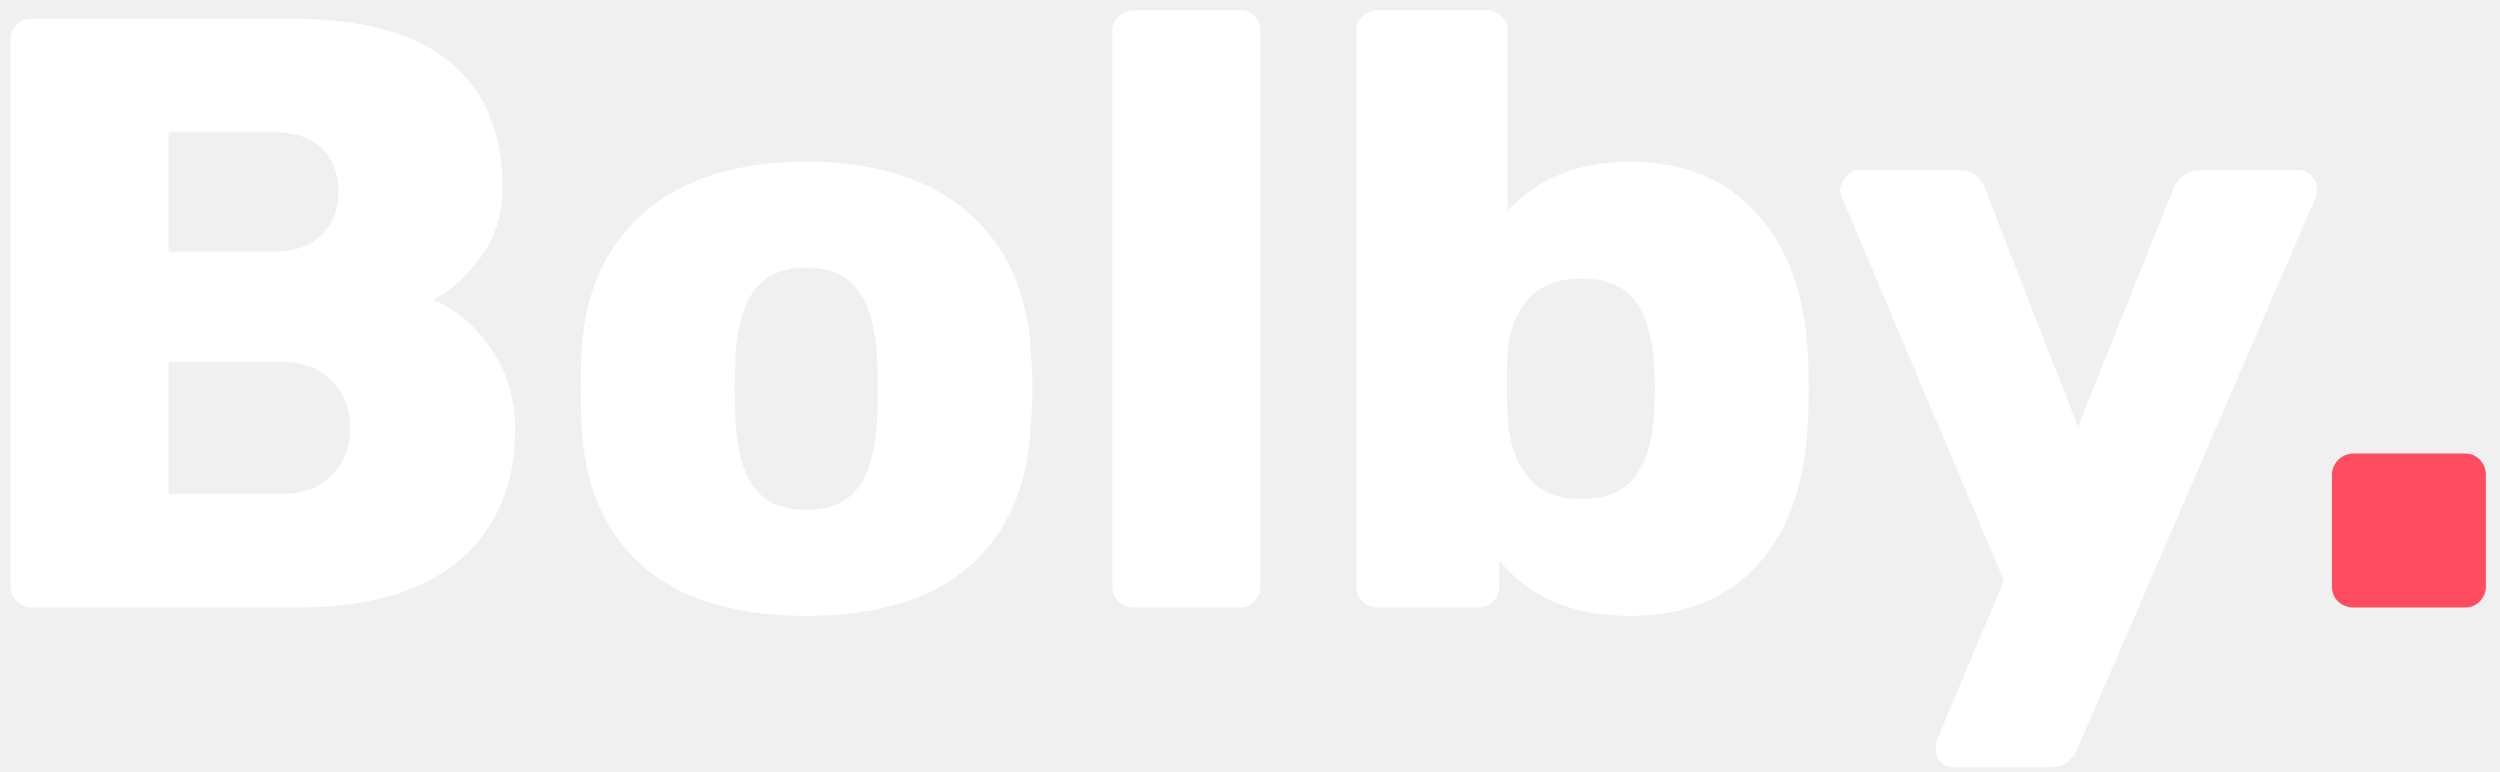
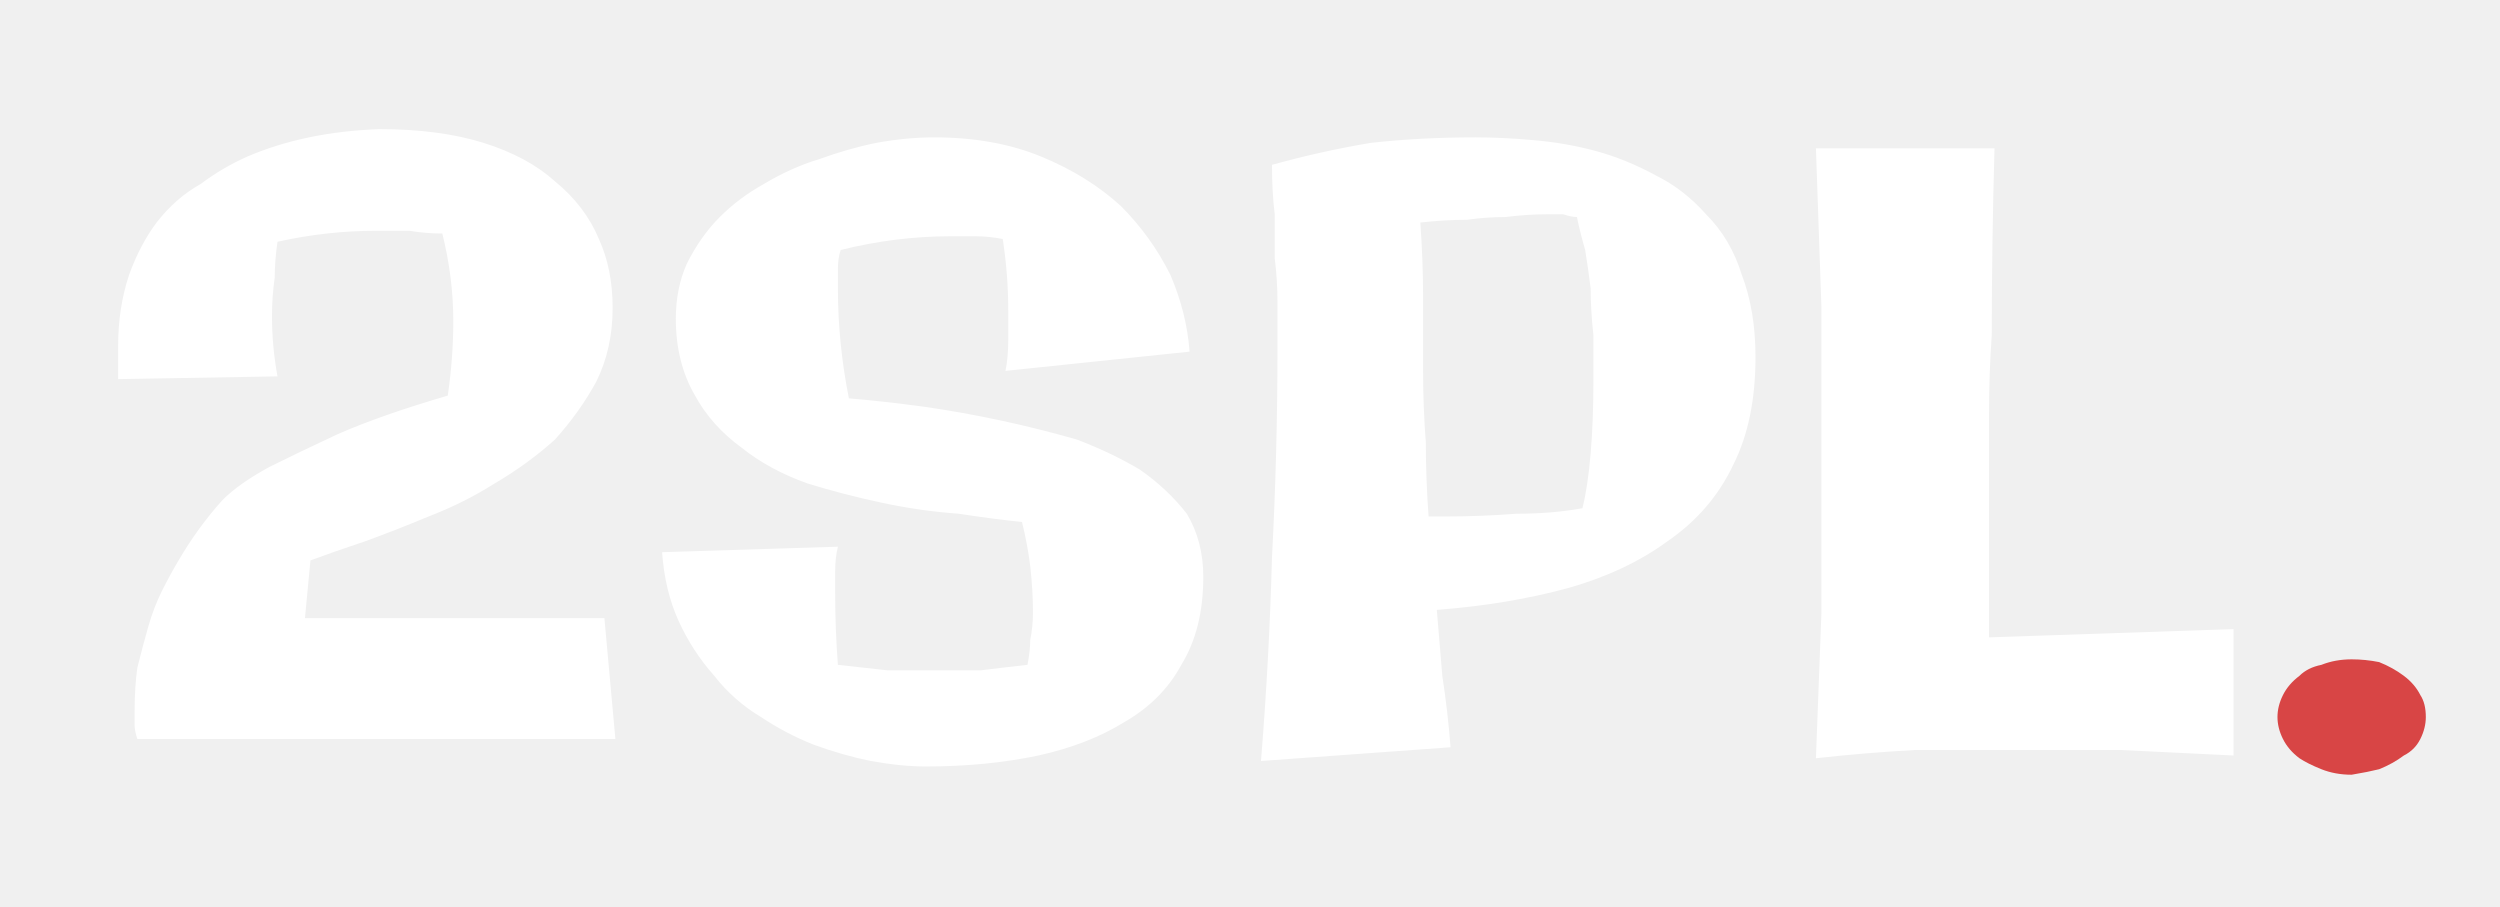
- <svg xmlns="http://www.w3.org/2000/svg" width="107px" height="33px" viewBox="0 0 107 33" version="1.1">
-   <g id="Symbols" stroke="none" stroke-width="1" fill="none" fill-rule="evenodd">
-     <g id="header" transform="translate(-42, -61)" fill-rule="nonzero">
-       <g id="Bolby.">
-         <g transform="translate(42.448, 61.44)">
-           <path d="M12.348,25.56 C15.324,25.56 17.61,24.888 19.206,23.544 C20.802,22.2 21.6,20.316 21.6,17.892 C21.6,16.644 21.264,15.522 20.592,14.526 C19.92,13.53 19.092,12.816 18.108,12.384 C18.852,12 19.53,11.388 20.142,10.548 C20.754,9.708 21.06,8.712 21.06,7.56 C21.06,5.256 20.316,3.48 18.828,2.232 C17.34,0.984 15.072,0.36 12.024,0.36 L12.024,0.36 L0.9,0.36 C0.636,0.36 0.42,0.45 0.252,0.63 C0.084,0.81 0,1.032 0,1.296 L0,1.296 L0,24.66 C0,24.9 0.09,25.11 0.27,25.29 C0.45,25.47 0.66,25.56 0.9,25.56 L0.9,25.56 L12.348,25.56 Z M11.268,10.332 L6.768,10.332 L6.768,5.22 L11.268,5.22 C12.18,5.22 12.87,5.454 13.338,5.922 C13.806,6.39 14.04,6.996 14.04,7.74 C14.04,8.508 13.8,9.132 13.32,9.612 C12.84,10.092 12.156,10.332 11.268,10.332 L11.268,10.332 Z M11.592,20.7 L6.768,20.7 L6.768,15.048 L11.592,15.048 C12.504,15.048 13.224,15.318 13.752,15.858 C14.28,16.398 14.544,17.076 14.544,17.892 C14.544,18.684 14.286,19.35 13.77,19.89 C13.254,20.43 12.528,20.7 11.592,20.7 L11.592,20.7 Z M34.056,25.92 C37.08,25.92 39.402,25.218 41.022,23.814 C42.642,22.41 43.524,20.412 43.668,17.82 C43.716,17.196 43.74,16.656 43.74,16.2 C43.74,15.744 43.716,15.204 43.668,14.58 C43.524,12.036 42.618,10.05 40.95,8.622 C39.282,7.194 36.984,6.48 34.056,6.48 C31.128,6.48 28.83,7.194 27.162,8.622 C25.494,10.05 24.588,12.036 24.444,14.58 C24.42,14.892 24.408,15.432 24.408,16.2 L24.408,16.448 C24.411,17.085 24.423,17.543 24.444,17.82 C24.588,20.412 25.47,22.41 27.09,23.814 C28.71,25.218 31.032,25.92 34.056,25.92 Z M34.056,21.384 C33.072,21.384 32.34,21.078 31.86,20.466 C31.38,19.854 31.104,18.912 31.032,17.64 L31.032,17.64 L30.996,16.2 L31.032,14.76 C31.104,13.512 31.38,12.576 31.86,11.952 C32.34,11.328 33.072,11.016 34.056,11.016 C35.04,11.016 35.772,11.328 36.252,11.952 C36.732,12.576 37.008,13.512 37.08,14.76 C37.104,15 37.116,15.48 37.116,16.2 C37.116,16.92 37.104,17.4 37.08,17.64 C37.008,18.912 36.732,19.854 36.252,20.466 C35.772,21.078 35.04,21.384 34.056,21.384 Z M52.596,25.56 C52.86,25.56 53.076,25.47 53.244,25.29 C53.412,25.11 53.496,24.9 53.496,24.66 L53.496,24.66 L53.496,0.9 C53.496,0.636 53.412,0.42 53.244,0.252 C53.076,0.084 52.86,0 52.596,0 L52.596,0 L48.096,0 C47.832,0 47.61,0.084 47.43,0.252 C47.25,0.42 47.16,0.636 47.16,0.9 L47.16,0.9 L47.16,24.66 C47.16,24.924 47.25,25.14 47.43,25.308 C47.61,25.476 47.832,25.56 48.096,25.56 L48.096,25.56 L52.596,25.56 Z M69.3,25.92 C71.628,25.92 73.458,25.188 74.79,23.724 C76.122,22.26 76.836,20.172 76.932,17.46 C76.956,17.148 76.968,16.728 76.968,16.2 C76.968,15.648 76.956,15.216 76.932,14.904 C76.836,12.288 76.116,10.23 74.772,8.73 C73.428,7.23 71.604,6.48 69.3,6.48 C67.14,6.48 65.4,7.176 64.08,8.568 L64.08,8.568 L64.08,0.9 C64.08,0.636 63.996,0.42 63.828,0.252 C63.66,0.084 63.444,0 63.18,0 L63.18,0 L58.536,0 C58.272,0 58.05,0.084 57.87,0.252 C57.69,0.42 57.6,0.636 57.6,0.9 L57.6,0.9 L57.6,24.66 C57.6,24.924 57.69,25.14 57.87,25.308 C58.05,25.476 58.272,25.56 58.536,25.56 L58.536,25.56 L62.82,25.56 C63.084,25.56 63.3,25.47 63.468,25.29 C63.636,25.11 63.72,24.9 63.72,24.66 L63.72,24.66 L63.72,23.544 C65.016,25.128 66.876,25.92 69.3,25.92 Z M67.212,20.916 C66.18,20.916 65.412,20.586 64.908,19.926 C64.404,19.266 64.128,18.432 64.08,17.424 C64.056,17.088 64.044,16.632 64.044,16.056 L64.045,15.817 C64.048,15.356 64.059,14.991 64.08,14.724 C64.128,13.788 64.41,13.014 64.926,12.402 C65.442,11.79 66.204,11.484 67.212,11.484 C68.292,11.484 69.066,11.802 69.534,12.438 C70.002,13.074 70.272,13.956 70.344,15.084 C70.368,15.324 70.38,15.696 70.38,16.2 C70.38,16.704 70.368,17.076 70.344,17.316 C70.272,18.444 70.002,19.326 69.534,19.962 C69.066,20.598 68.292,20.916 67.212,20.916 Z M87.336,32.4 C87.84,32.4 88.212,32.148 88.452,31.644 L88.452,31.644 L98.64,8.064 C98.688,7.92 98.712,7.764 98.712,7.596 C98.712,7.404 98.634,7.23 98.478,7.074 C98.322,6.918 98.136,6.84 97.92,6.84 L97.92,6.84 L93.672,6.84 C93.192,6.84 92.832,7.092 92.592,7.596 L92.592,7.596 L88.488,17.82 L84.492,7.596 C84.3,7.092 83.952,6.84 83.448,6.84 L83.448,6.84 L79.164,6.84 C78.948,6.84 78.762,6.918 78.606,7.074 C78.45,7.23 78.348,7.428 78.3,7.668 C78.3,7.74 78.336,7.872 78.408,8.064 L78.408,8.064 L85.32,24.408 L82.476,31.176 C82.428,31.32 82.404,31.476 82.404,31.644 C82.404,31.86 82.476,32.04 82.62,32.184 C82.764,32.328 82.944,32.4 83.16,32.4 L83.16,32.4 L87.336,32.4 Z" id="Bolby" fill="#FFFFFF" />
-           <path d="M105.048,25.56 C105.312,25.56 105.528,25.47 105.696,25.29 C105.864,25.11 105.948,24.9 105.948,24.66 L105.948,24.66 L105.948,19.908 C105.948,19.644 105.864,19.422 105.696,19.242 C105.528,19.062 105.312,18.972 105.048,18.972 L105.048,18.972 L100.296,18.972 C100.032,18.972 99.81,19.062 99.63,19.242 C99.45,19.422 99.36,19.644 99.36,19.908 L99.36,19.908 L99.36,24.66 C99.36,24.924 99.45,25.14 99.63,25.308 C99.81,25.476 100.032,25.56 100.296,25.56 L100.296,25.56 L105.048,25.56 Z" id="." fill="#FF4C60" />
-         </g>
-       </g>
-     </g>
+ <svg xmlns="http://www.w3.org/2000/svg" version="1.2" viewBox="0 0 91 33" width="91" height="33">
+   <style>.a{display:none}.b{fill:#fff}.c{fill:#ff4c60}.d{fill:#d84545}</style>
+   <path class="a" d="m-21-26h147v67h-147z" />
+   <g style="display:none">
+     <path fill-rule="evenodd" class="b" d="m1.3 26q-0.3 0-0.6-0.3-0.3-0.2-0.3-0.6v-23.4q0-0.4 0.3-0.6 0.3-0.3 0.6-0.3h11.2q4.5 0 6.8 1.9 2.2 1.8 2.2 5.3 0 1.7-0.9 3-0.9 1.2-2 1.8 1.4 0.7 2.4 2.2 1 1.5 1 3.3 0 3.7-2.3 5.7-2.4 2-6.9 2zm12.4-15.9q0.7-0.8 0.7-1.9 0-1.1-0.7-1.8-0.7-0.7-2-0.7h-4.5v5.1h4.5q1.3 0 2-0.7zm0.5 10.2q0.7-0.8 0.7-2 0-1.2-0.8-2-0.7-0.8-2.1-0.8h-4.8v5.6h4.8q1.4 0 2.2-0.8zm13.3 4q-2.4-2.2-2.7-6 0-0.5 0-1.4v-0.3q0-1.1 0-1.6 0.3-3.8 2.8-5.9 2.5-2.2 6.9-2.2 4.3 0 6.8 2.2 2.5 2.1 2.8 5.9 0 1 0 1.6 0 0.7 0 1.7-0.3 3.8-2.7 6-2.4 2.1-6.9 2.1-4.6 0-7-2.1zm9.1-3.4q0.8-0.9 0.9-2.8 0-0.4 0-1.5 0-1 0-1.4-0.1-1.9-0.9-2.8-0.7-0.9-2.1-0.9-1.5 0-2.2 0.9-0.8 0.9-0.9 2.8v1.4 1.5q0.1 1.9 0.9 2.8 0.7 0.9 2.2 0.9 1.4 0 2.1-0.9zm11.9 5.1q-0.4 0-0.7-0.3-0.2-0.2-0.2-0.6v-23.8q0-0.4 0.2-0.6 0.3-0.3 0.7-0.3h4.5q0.4 0 0.6 0.3 0.3 0.2 0.3 0.6v23.8q0 0.4-0.3 0.6-0.2 0.3-0.6 0.3zm15.6-2v1.1q0 0.4-0.2 0.6-0.3 0.3-0.7 0.3h-4.3q-0.4 0-0.6-0.3-0.3-0.2-0.3-0.6v-23.8q0-0.4 0.3-0.6 0.2-0.3 0.6-0.3h4.7q0.4 0 0.6 0.3 0.3 0.2 0.3 0.6v7.7q2-2.1 5.2-2.1 3.5 0 5.5 2.3 2 2.2 2.1 6.1 0.1 0.5 0.1 1.3 0 0.8-0.1 1.3-0.1 4.1-2.1 6.3-2 2.2-5.5 2.2-3.6 0-5.6-2.4zm5.8-3.6q0.7-1 0.8-2.6 0.1-0.4 0.1-1.2 0-0.7-0.1-1.1-0.1-1.7-0.8-2.6-0.7-1-2.3-1-1.5 0-2.3 0.9-0.8 1-0.8 2.4-0.1 0.4-0.1 1.1v0.2q0 0.9 0.1 1.4 0 1.5 0.8 2.5 0.8 1 2.3 1 1.6 0 2.3-1zm13.7 12.4q-0.4 0-0.6-0.2-0.2-0.2-0.2-0.5 0-0.3 0.1-0.5l2.8-6.8-6.9-16.3q-0.1-0.3-0.1-0.4 0.1-0.4 0.3-0.6 0.2-0.2 0.6-0.2h4.2q0.8 0 1.1 0.7l4 10.3 4.1-10.3q0.3-0.7 1.1-0.7h4.2q0.3 0 0.6 0.2 0.2 0.2 0.2 0.5 0 0.3-0.1 0.5l-10.2 23.6q-0.3 0.7-1.1 0.7z" />
+     <path class="c" d="m105.5 26q0.4 0 0.6-0.3 0.3-0.2 0.3-0.6v-4.8q0-0.3-0.3-0.6-0.2-0.3-0.6-0.3h-4.8q-0.4 0-0.6 0.3-0.3 0.3-0.3 0.6v4.8q0 0.4 0.3 0.6 0.2 0.3 0.6 0.3z" />
  </g>
+   <path class="b" d="m22 22.5l0.4 4.4h-17.4q-0.1-0.3-0.1-0.5 0-0.3 0-0.5 0-0.9 0.1-1.6 0.2-0.8 0.4-1.5 0.2-0.7 0.5-1.3 0.3-0.6 0.6-1.1 0.7-1.2 1.6-2.2 0.6-0.6 1.7-1.2 1-0.5 2.5-1.2 1.6-0.7 4-1.4 0.2-1.4 0.2-2.7 0-0.8-0.1-1.6-0.1-0.8-0.3-1.6-0.6 0-1.2-0.1-0.6 0-1.2 0-1.8 0-3.6 0.4-0.1 0.7-0.1 1.3-0.1 0.7-0.1 1.4 0 1.1 0.2 2.2l-5.8 0.1q0-0.3 0-0.6 0-0.3 0-0.6 0-1.4 0.4-2.6 0.4-1.1 1-1.9 0.7-0.9 1.6-1.4 0.8-0.6 1.7-1 2.1-0.9 4.8-1 2.2 0 3.8 0.5 1.6 0.5 2.6 1.4 1.1 0.9 1.6 2.1 0.5 1.1 0.5 2.5 0 1.5-0.6 2.7-0.6 1.1-1.5 2.1-1 0.9-2.2 1.6-1.1 0.7-2.4 1.2-1.2 0.5-2.3 0.9-1.2 0.4-2 0.7l-0.2 2.1zm21.8-1.5q0 1.9-0.8 3.2-0.7 1.3-2.1 2.1-1.3 0.8-3.1 1.2-1.9 0.4-4.1 0.4-0.9 0-2-0.2-1-0.2-2.1-0.6-1-0.4-1.9-1-1-0.6-1.7-1.5-0.8-0.9-1.3-2-0.5-1.1-0.6-2.5l6.4-0.2q-0.1 0.4-0.1 0.9 0 0.4 0 0.8 0 1.3 0.1 2.6 0.9 0.1 1.8 0.2 0.8 0 1.7 0 0.8 0 1.7 0 0.8-0.1 1.7-0.2 0.1-0.5 0.1-0.9 0.1-0.5 0.1-1 0-0.8-0.1-1.7-0.1-0.8-0.3-1.6-1-0.1-2.3-0.3-1.4-0.1-2.8-0.4-1.4-0.3-2.7-0.7-1.4-0.5-2.4-1.3-1.1-0.8-1.7-1.9-0.7-1.2-0.7-2.8 0-1.1 0.4-2 0.5-1 1.2-1.7 0.7-0.7 1.6-1.2 1-0.6 2-0.9 1.1-0.4 2.1-0.6 1.1-0.2 2.1-0.2 2.2 0 3.9 0.7 1.7 0.7 2.9 1.8 1.1 1.1 1.8 2.5 0.6 1.4 0.7 2.8l-6.7 0.7q0.1-0.5 0.1-1.1 0-0.6 0-1.1 0-1.3-0.2-2.6-0.5-0.1-1-0.1-0.5 0-0.9 0-2 0-4 0.5-0.1 0.3-0.1 0.7 0 0.3 0 0.7 0 1 0.1 2 0.1 1 0.3 2 1.2 0.1 2.7 0.3 1.4 0.2 2.8 0.5 1.4 0.3 2.8 0.7 1.3 0.5 2.3 1.1 1 0.7 1.7 1.6 0.6 1 0.6 2.3zm20.1-8q0 2.3-0.8 3.9-0.8 1.7-2.4 2.8-1.5 1.1-3.6 1.7-2.2 0.6-4.8 0.8 0.1 1.2 0.2 2.4 0.2 1.3 0.3 2.6l-6.9 0.5q0.3-3.7 0.4-7.4 0.2-3.8 0.2-7.6 0-0.9 0-1.7 0-0.8-0.1-1.6 0-0.8 0-1.6-0.1-0.8-0.1-1.8 1.8-0.5 3.6-0.8 1.8-0.2 3.8-0.2 1 0 2.1 0.1 1.2 0.1 2.3 0.4 1.1 0.3 2.2 0.9 1 0.5 1.8 1.4 0.9 0.9 1.3 2.2 0.5 1.3 0.5 3zm-12.2-4.9q0.1 1.4 0.1 2.7 0 1.3 0 2.7 0 1.3 0.1 2.6 0 1.3 0.1 2.7h0.6q1.3 0 2.6-0.1 1.3 0 2.4-0.2 0.2-0.8 0.3-2 0.1-1.2 0.1-2.6 0-0.9 0-1.7-0.1-0.9-0.1-1.7-0.1-0.8-0.2-1.4-0.2-0.7-0.3-1.2-0.2 0-0.5-0.1-0.3 0-0.6 0-0.7 0-1.5 0.1-0.7 0-1.4 0.1-0.8 0-1.7 0.1zm29.6 14.8v4.6q-2-0.1-4.1-0.2-2 0-4.1 0-1.7 0-3.4 0-1.8 0.1-3.6 0.3 0.1-2.7 0.2-5.3 0-2.6 0-5.2 0-3 0-5.9-0.1-2.9-0.2-5.8h6.5q-0.1 3.5-0.1 6.8-0.1 1.4-0.1 2.9 0 1.5 0 2.9 0 1.5 0 2.8 0 1.3 0 2.4z" />
+   <path class="d" d="m88.3 26.1q0 0.4-0.2 0.8-0.2 0.4-0.6 0.6-0.4 0.3-0.9 0.5-0.4 0.1-1 0.2-0.6 0-1.1-0.2-0.5-0.2-0.8-0.4-0.4-0.3-0.6-0.7-0.2-0.4-0.2-0.8 0-0.4 0.2-0.8 0.2-0.4 0.6-0.7 0.3-0.3 0.8-0.4 0.5-0.2 1.1-0.2 0.5 0 1 0.1 0.5 0.2 0.9 0.5 0.4 0.3 0.6 0.7 0.2 0.3 0.2 0.8z" />
</svg>
